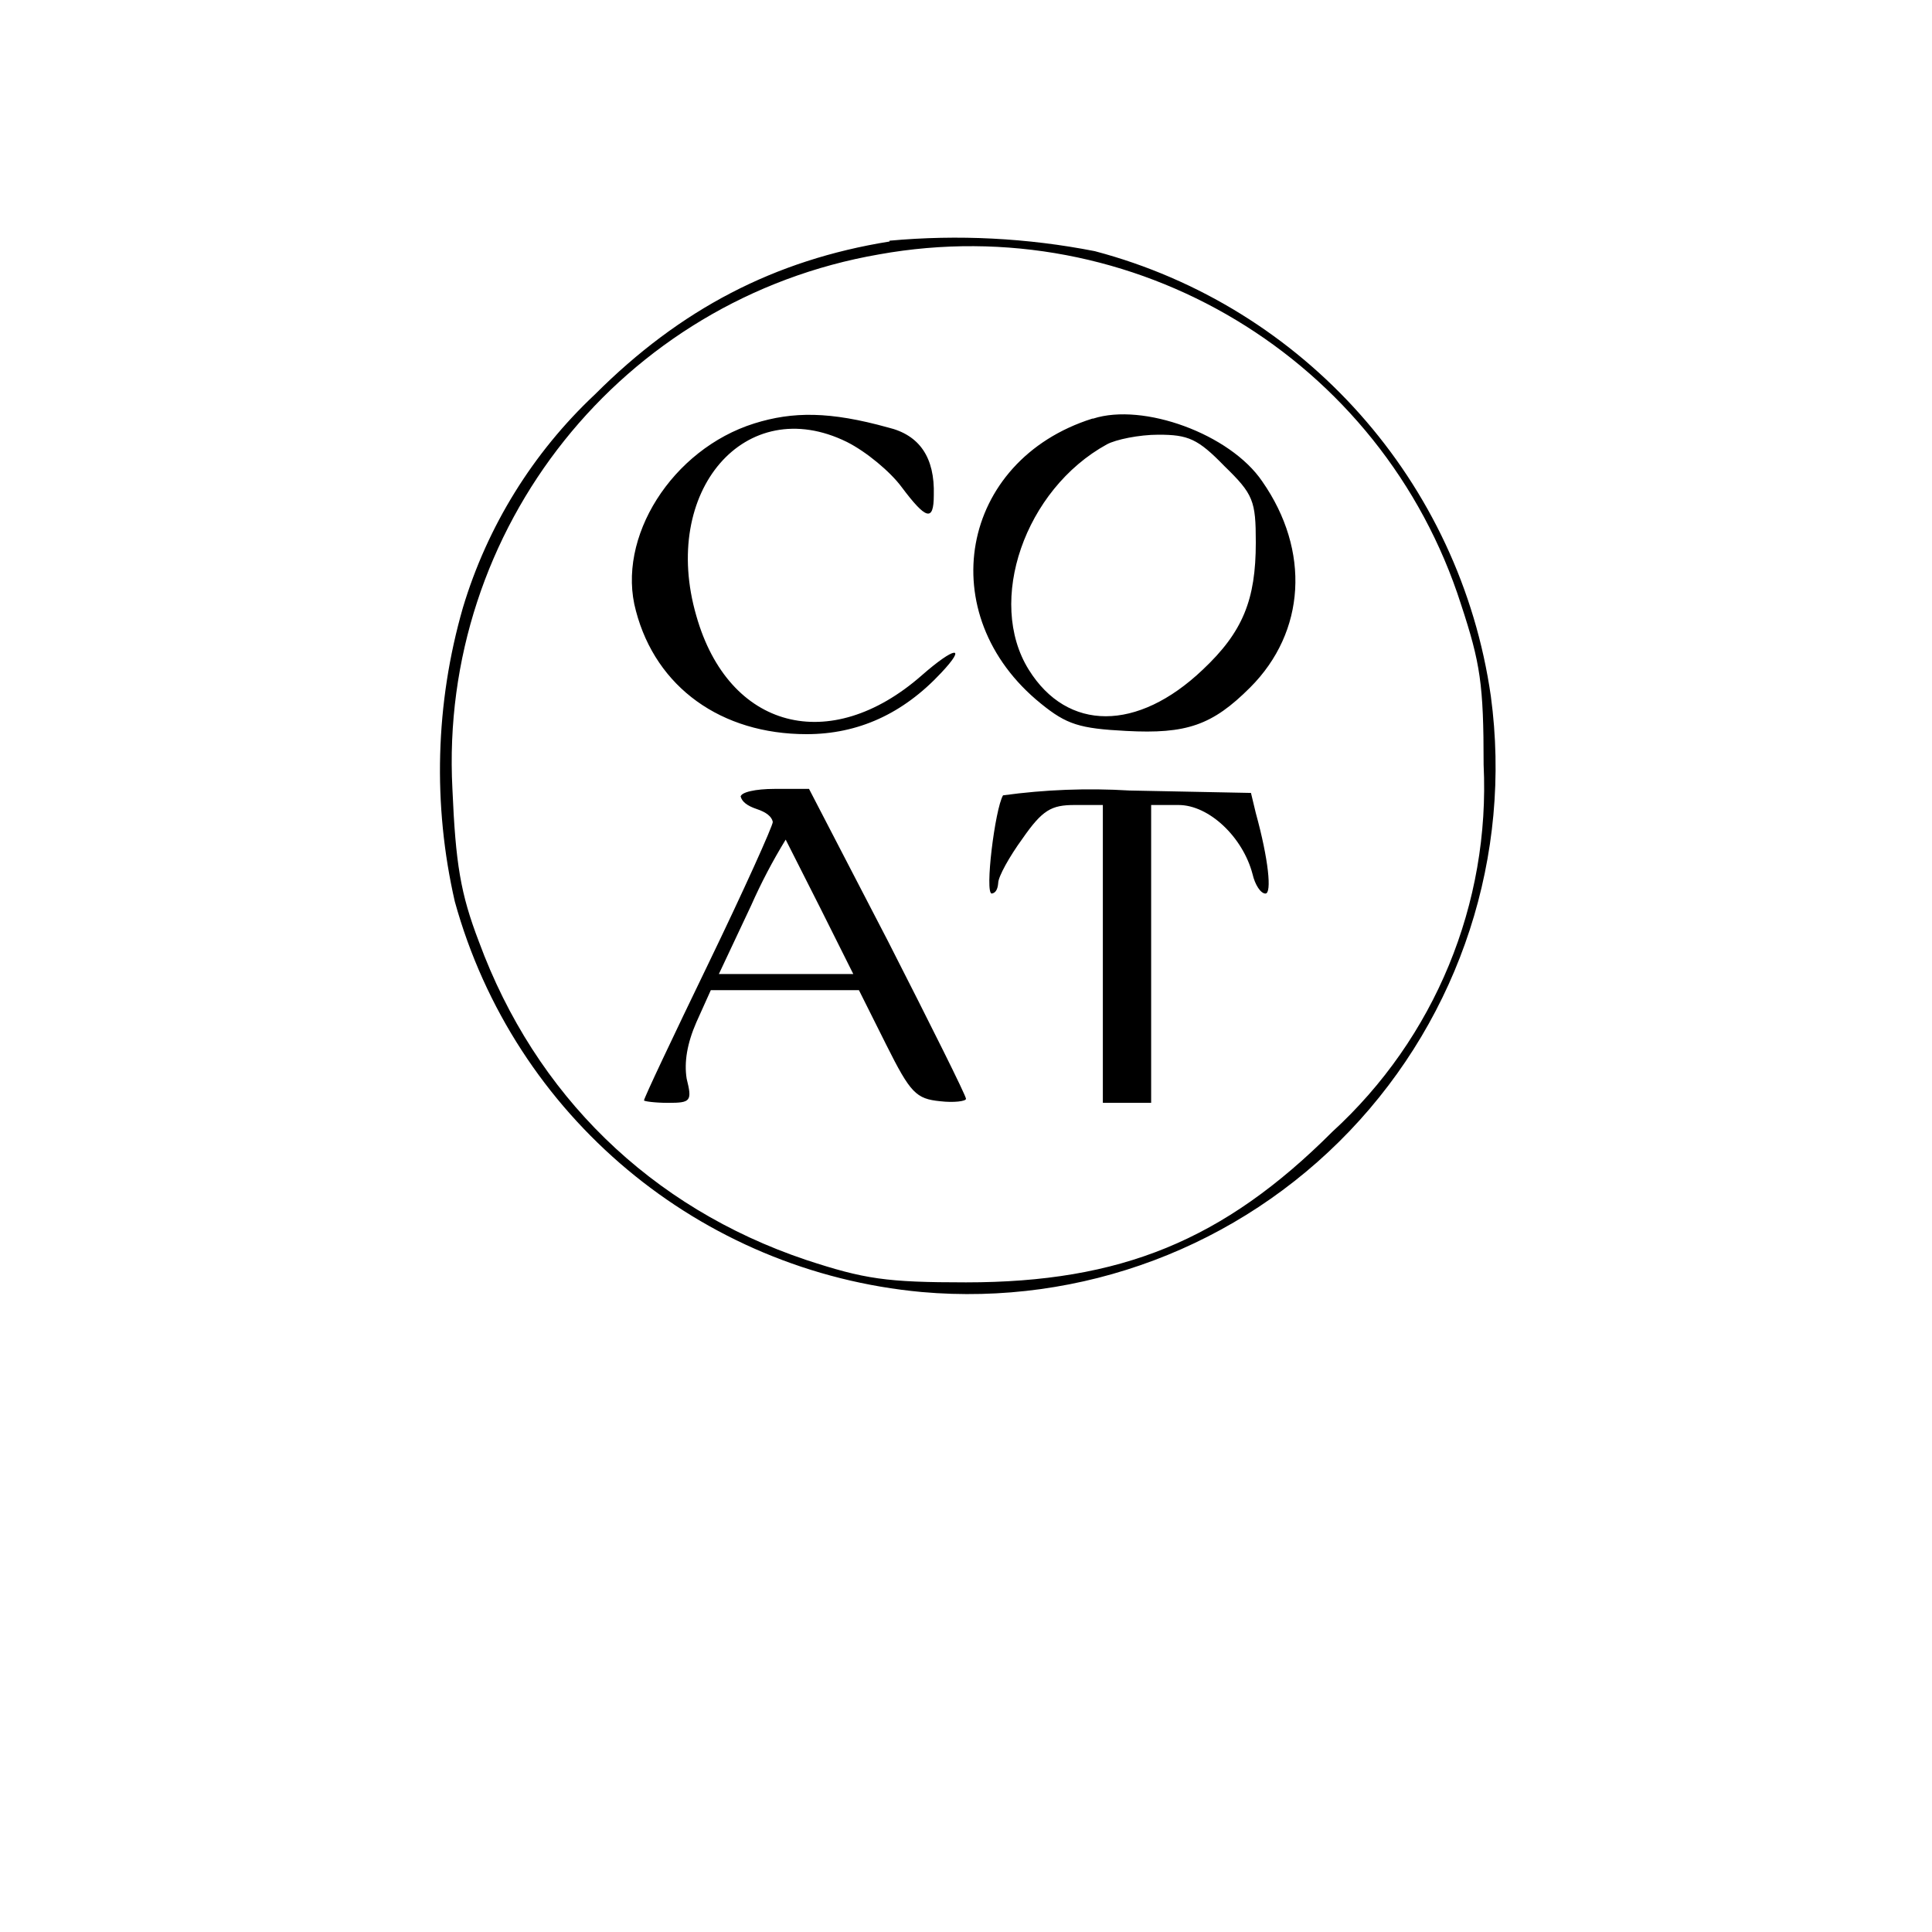
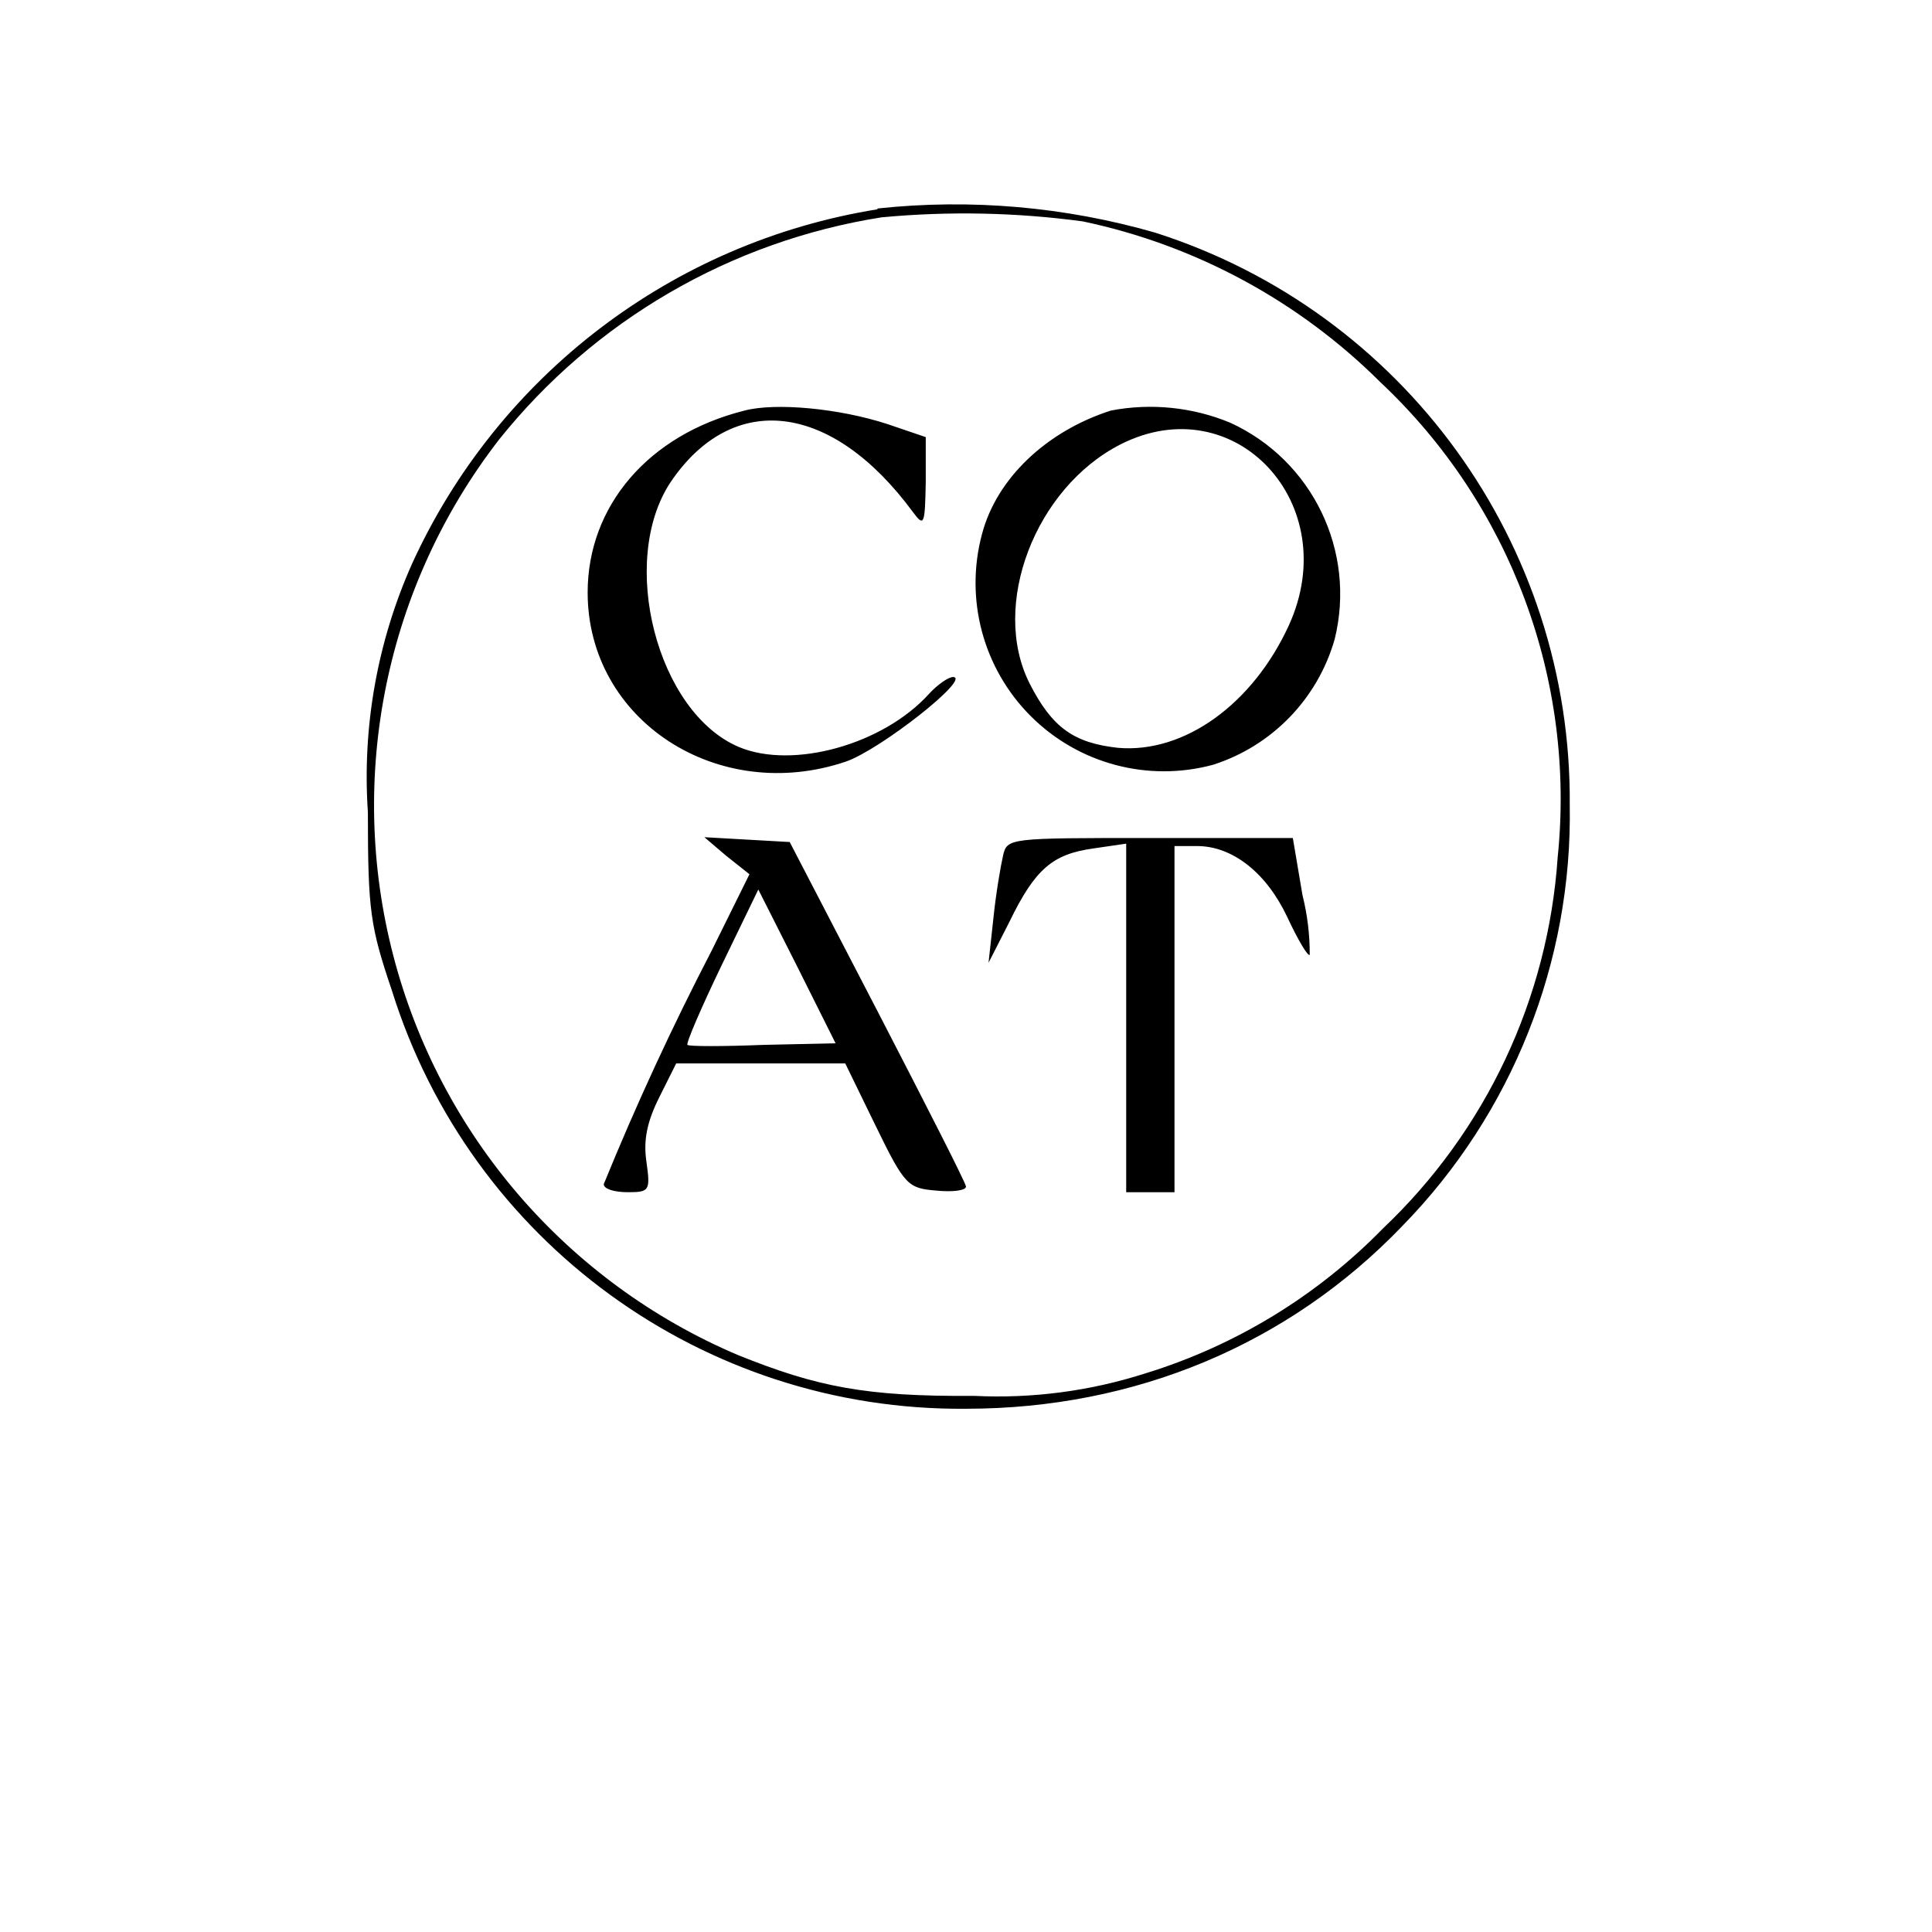
<svg xmlns="http://www.w3.org/2000/svg" width="24" height="24">
-   <path fill-rule="evenodd" d="M11.05 3c-1.43.23-2.6.84-3.66 1.9a6 6 0 0 0-1.64 2.65 7.3 7.3 0 0 0-.1 3.65 6.65 6.65 0 0 0 5.8 4.85 6.55 6.55 0 0 0 7.07-7.4 6.7 6.7 0 0 0-4.92-5.53 9 9 0 0 0-2.55-.13m-.13.17a6.4 6.4 0 0 0-5.3 6.64c.04.93.1 1.3.33 1.9.7 1.9 2.13 3.3 4.06 3.95.73.24 1 .28 1.99.28 1.92 0 3.2-.52 4.55-1.87a5.8 5.8 0 0 0 1.88-4.56c0-1-.04-1.26-.28-1.99a6.4 6.4 0 0 0-7.23-4.35m-1.55 2.1c-1.02.32-1.72 1.42-1.47 2.33.25.95 1.06 1.53 2.12 1.53q.96 0 1.67-.76c.33-.35.17-.33-.24.03-1.14 1-2.4.67-2.8-.74-.45-1.55.61-2.78 1.87-2.16.24.12.54.37.68.56.3.4.4.44.4.1q.02-.7-.57-.84c-.72-.2-1.18-.2-1.66-.05m4.2-.06c-1.65.52-2 2.44-.64 3.54.32.26.48.31 1.06.34.75.04 1.07-.07 1.54-.54.69-.69.75-1.7.15-2.56-.4-.59-1.48-.98-2.1-.78m.17.32c-1.02.56-1.5 1.95-.97 2.8.48.77 1.35.77 2.16 0 .5-.47.66-.87.66-1.58 0-.52-.03-.6-.39-.95-.33-.34-.45-.39-.82-.39-.24 0-.53.06-.64.12M9.2 9.89q.02.1.2.16t.2.16c0 .05-.36.85-.8 1.76s-.8 1.67-.8 1.7c0 .01.13.03.3.03.28 0 .3-.02.23-.3q-.05-.31.12-.7l.18-.4h1.84l.34.68c.3.6.37.67.67.7.17.02.32 0 .32-.03 0-.04-.44-.92-.97-1.96l-.98-1.89h-.43c-.23 0-.42.04-.42.1m3.26-.02c-.1.17-.23 1.22-.14 1.22q.07-.01.08-.13c0-.08.14-.33.3-.55.25-.36.36-.42.65-.42h.35v3.7h.6V10h.34c.38 0 .8.4.92.86.03.13.1.24.16.24.08 0 .04-.42-.12-1l-.06-.25-1.51-.03a8 8 0 0 0-1.57.06m-3.13 1.37-.4.85h1.67l-.41-.82-.43-.85a7 7 0 0 0-.43.82" />
+   <path fill-rule="evenodd" d="M10.9 2.6A7.7 7.7 0 0 0 5.12 7a6.5 6.5 0 0 0-.55 3.09c0 1.23.03 1.42.3 2.22A7.4 7.4 0 0 0 12 17.5c2.1 0 4.01-.8 5.42-2.27A7.3 7.3 0 0 0 19.5 10a7.4 7.4 0 0 0-5.15-7.11 9 9 0 0 0-3.45-.3m.05.11A7.6 7.6 0 0 0 6.2 5.46a7.42 7.42 0 0 0 2.96 11.37c.99.4 1.6.52 2.94.51a6 6 0 0 0 2.13-.28 7 7 0 0 0 2.95-1.8 7 7 0 0 0 2.17-4.61 7.1 7.1 0 0 0-2.2-5.9 7.4 7.4 0 0 0-3.7-2 11 11 0 0 0-2.5-.05m-1.7 2.4c-1.2.3-1.95 1.19-1.95 2.26 0 1.59 1.62 2.64 3.21 2.1.43-.15 1.56-1.04 1.33-1.05-.06 0-.2.1-.3.21-.57.63-1.69.94-2.36.66-1.02-.43-1.5-2.31-.85-3.29.77-1.14 2-1 3.01.37.14.19.15.16.16-.37v-.56l-.47-.16c-.61-.2-1.4-.27-1.78-.17m4.55 0c-.81.26-1.42.85-1.6 1.53a2.34 2.34 0 0 0 2.87 2.87 2.3 2.3 0 0 0 1.51-1.56 2.34 2.34 0 0 0-1.3-2.69 2.6 2.6 0 0 0-1.48-.15m.12.42c-1.06.54-1.62 2-1.13 2.97.28.55.55.74 1.1.8.82.07 1.67-.54 2.12-1.52.69-1.51-.67-2.97-2.09-2.25m-4.9 5.11.29.23-.47.95a35 35 0 0 0-1.34 2.9c0 .06.13.1.3.1.27 0 .28-.02.23-.38-.04-.27.01-.5.16-.8l.21-.42h2.1l.38.78c.36.74.4.77.75.8.2.02.37 0 .37-.05 0-.04-.5-1.02-1.1-2.18l-1.09-2.1-.53-.03-.53-.03zm3.44 0c-.03.13-.09.48-.12.78l-.06.55.26-.51c.32-.66.54-.84 1.04-.91l.41-.06v4.33h.6v-4.3h.28c.44 0 .86.33 1.12.88.13.28.26.5.28.47a3 3 0 0 0-.09-.74l-.12-.71h-1.78c-1.75 0-1.77 0-1.82.22M8.96 12c-.25.52-.44.96-.42.98s.44.02.94 0l.9-.02L9.9 12l-.48-.95z" />
</svg>
